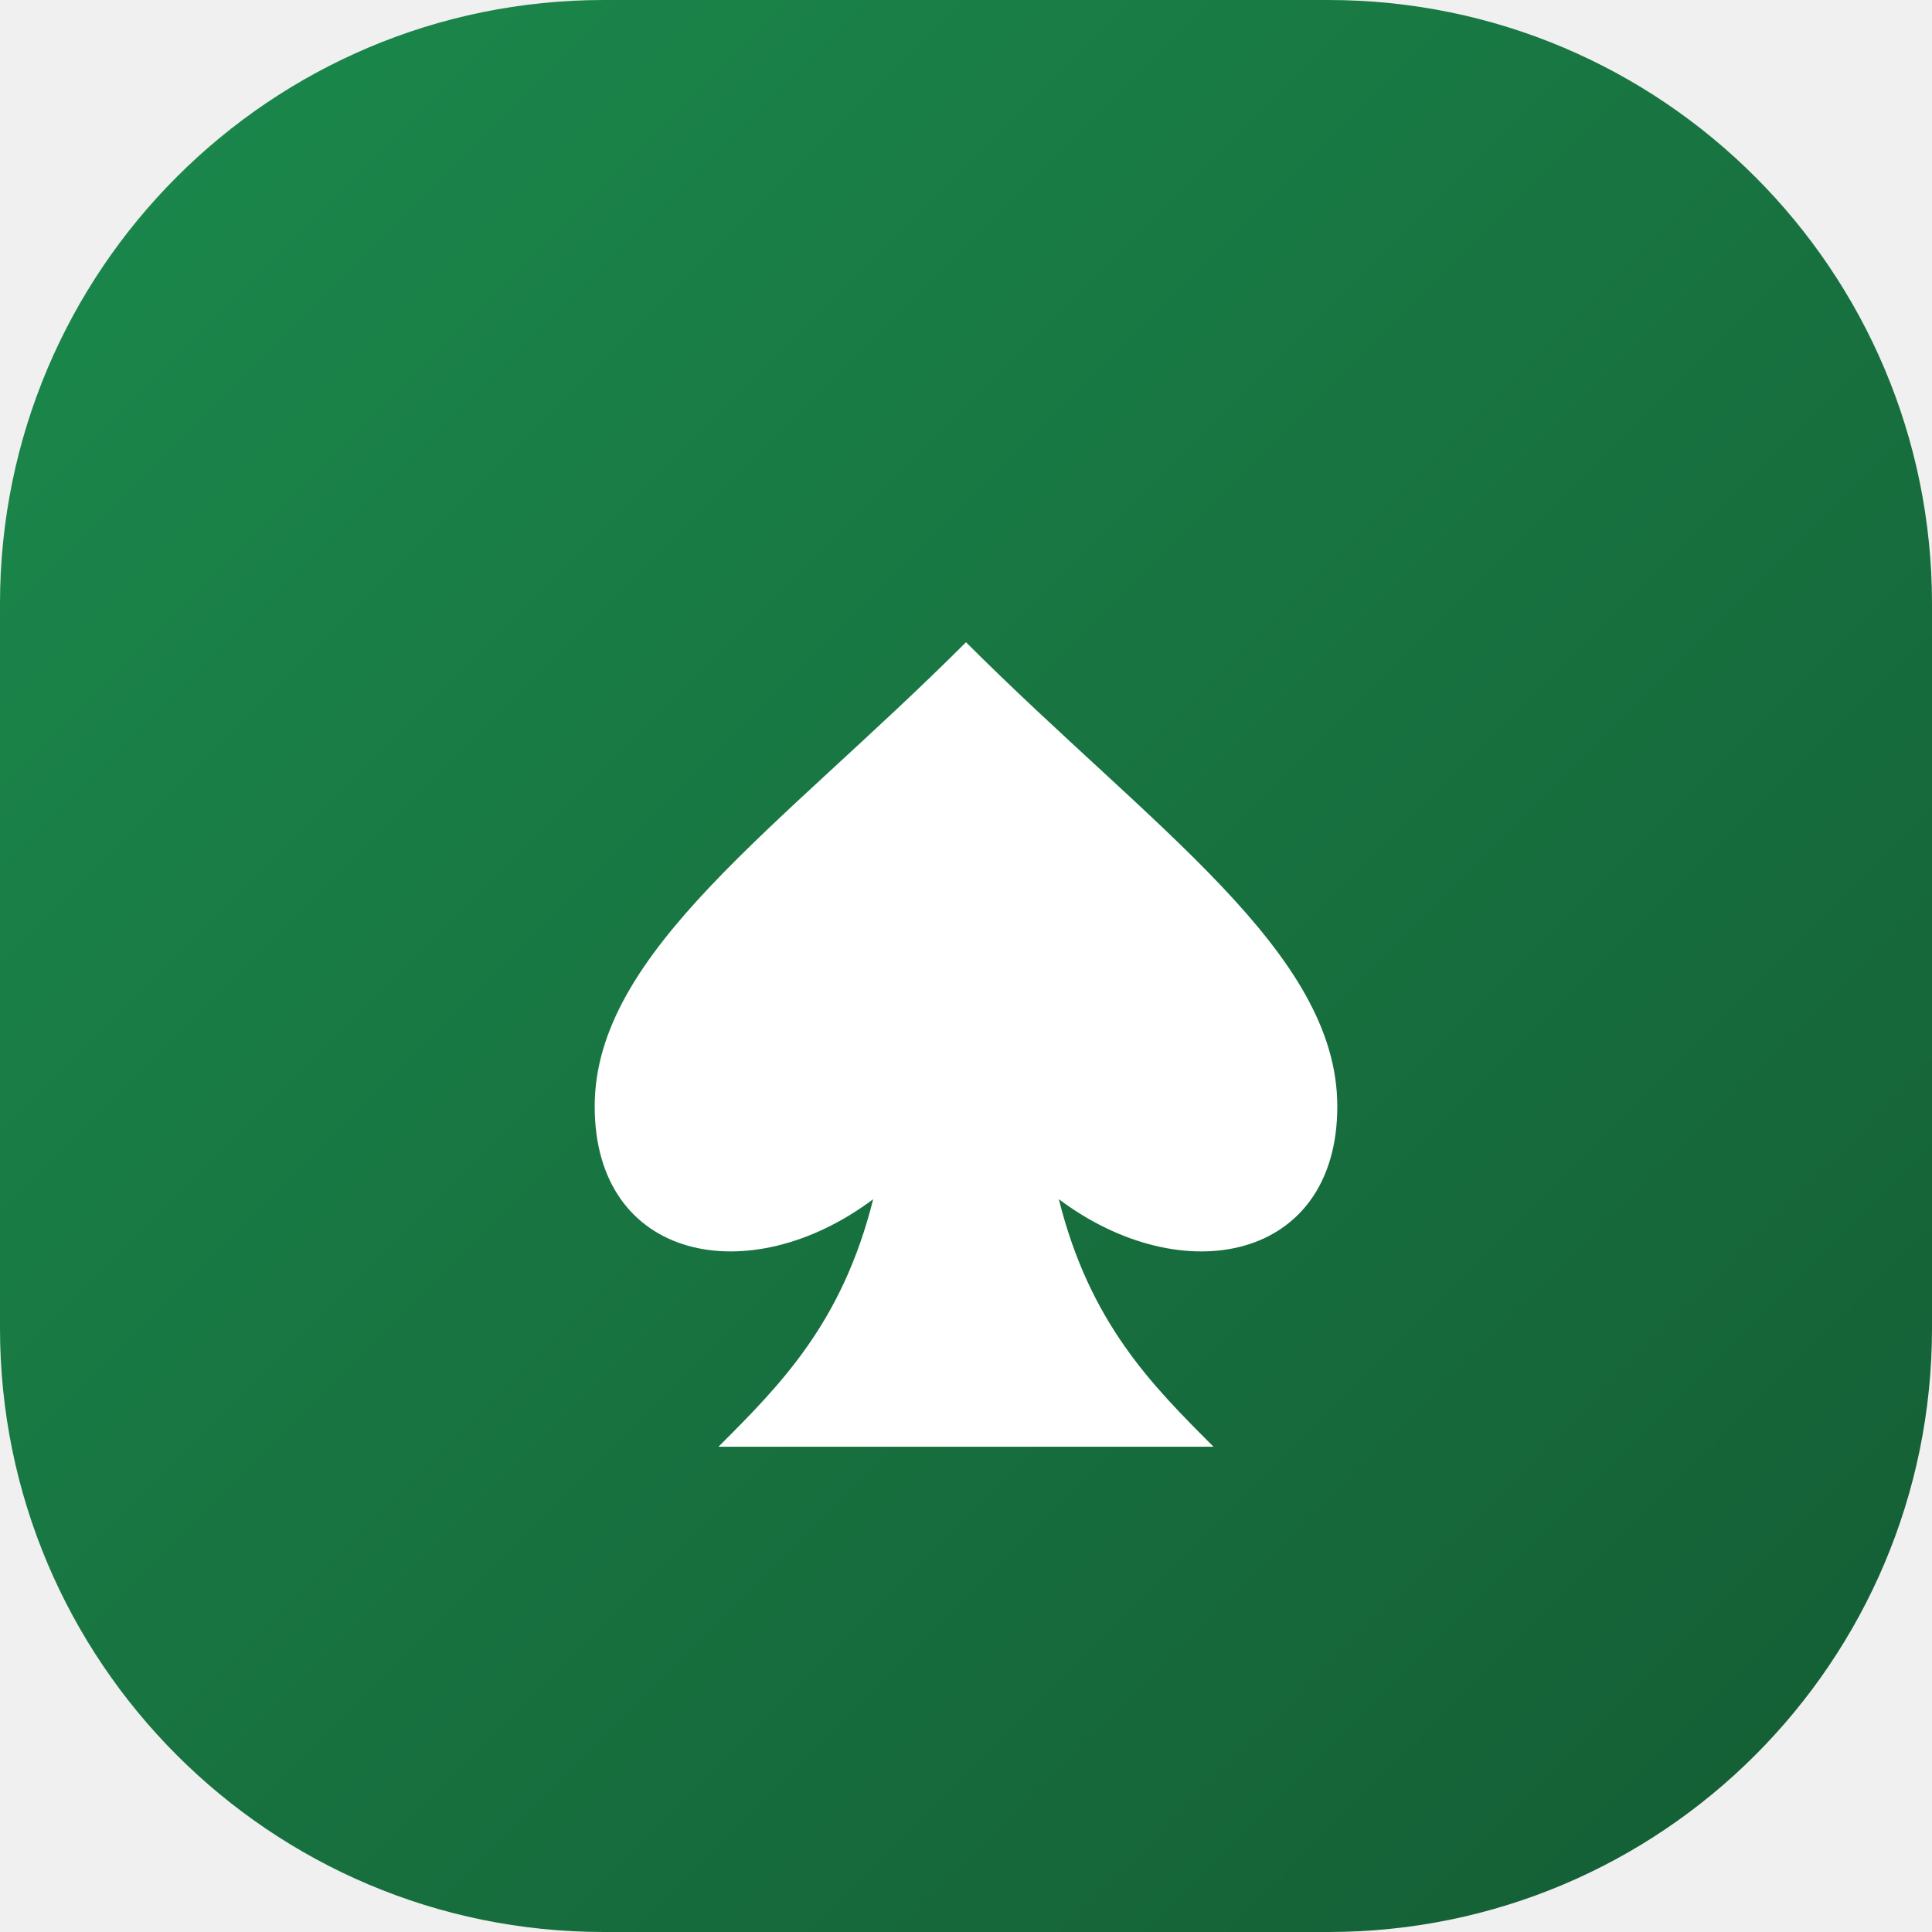
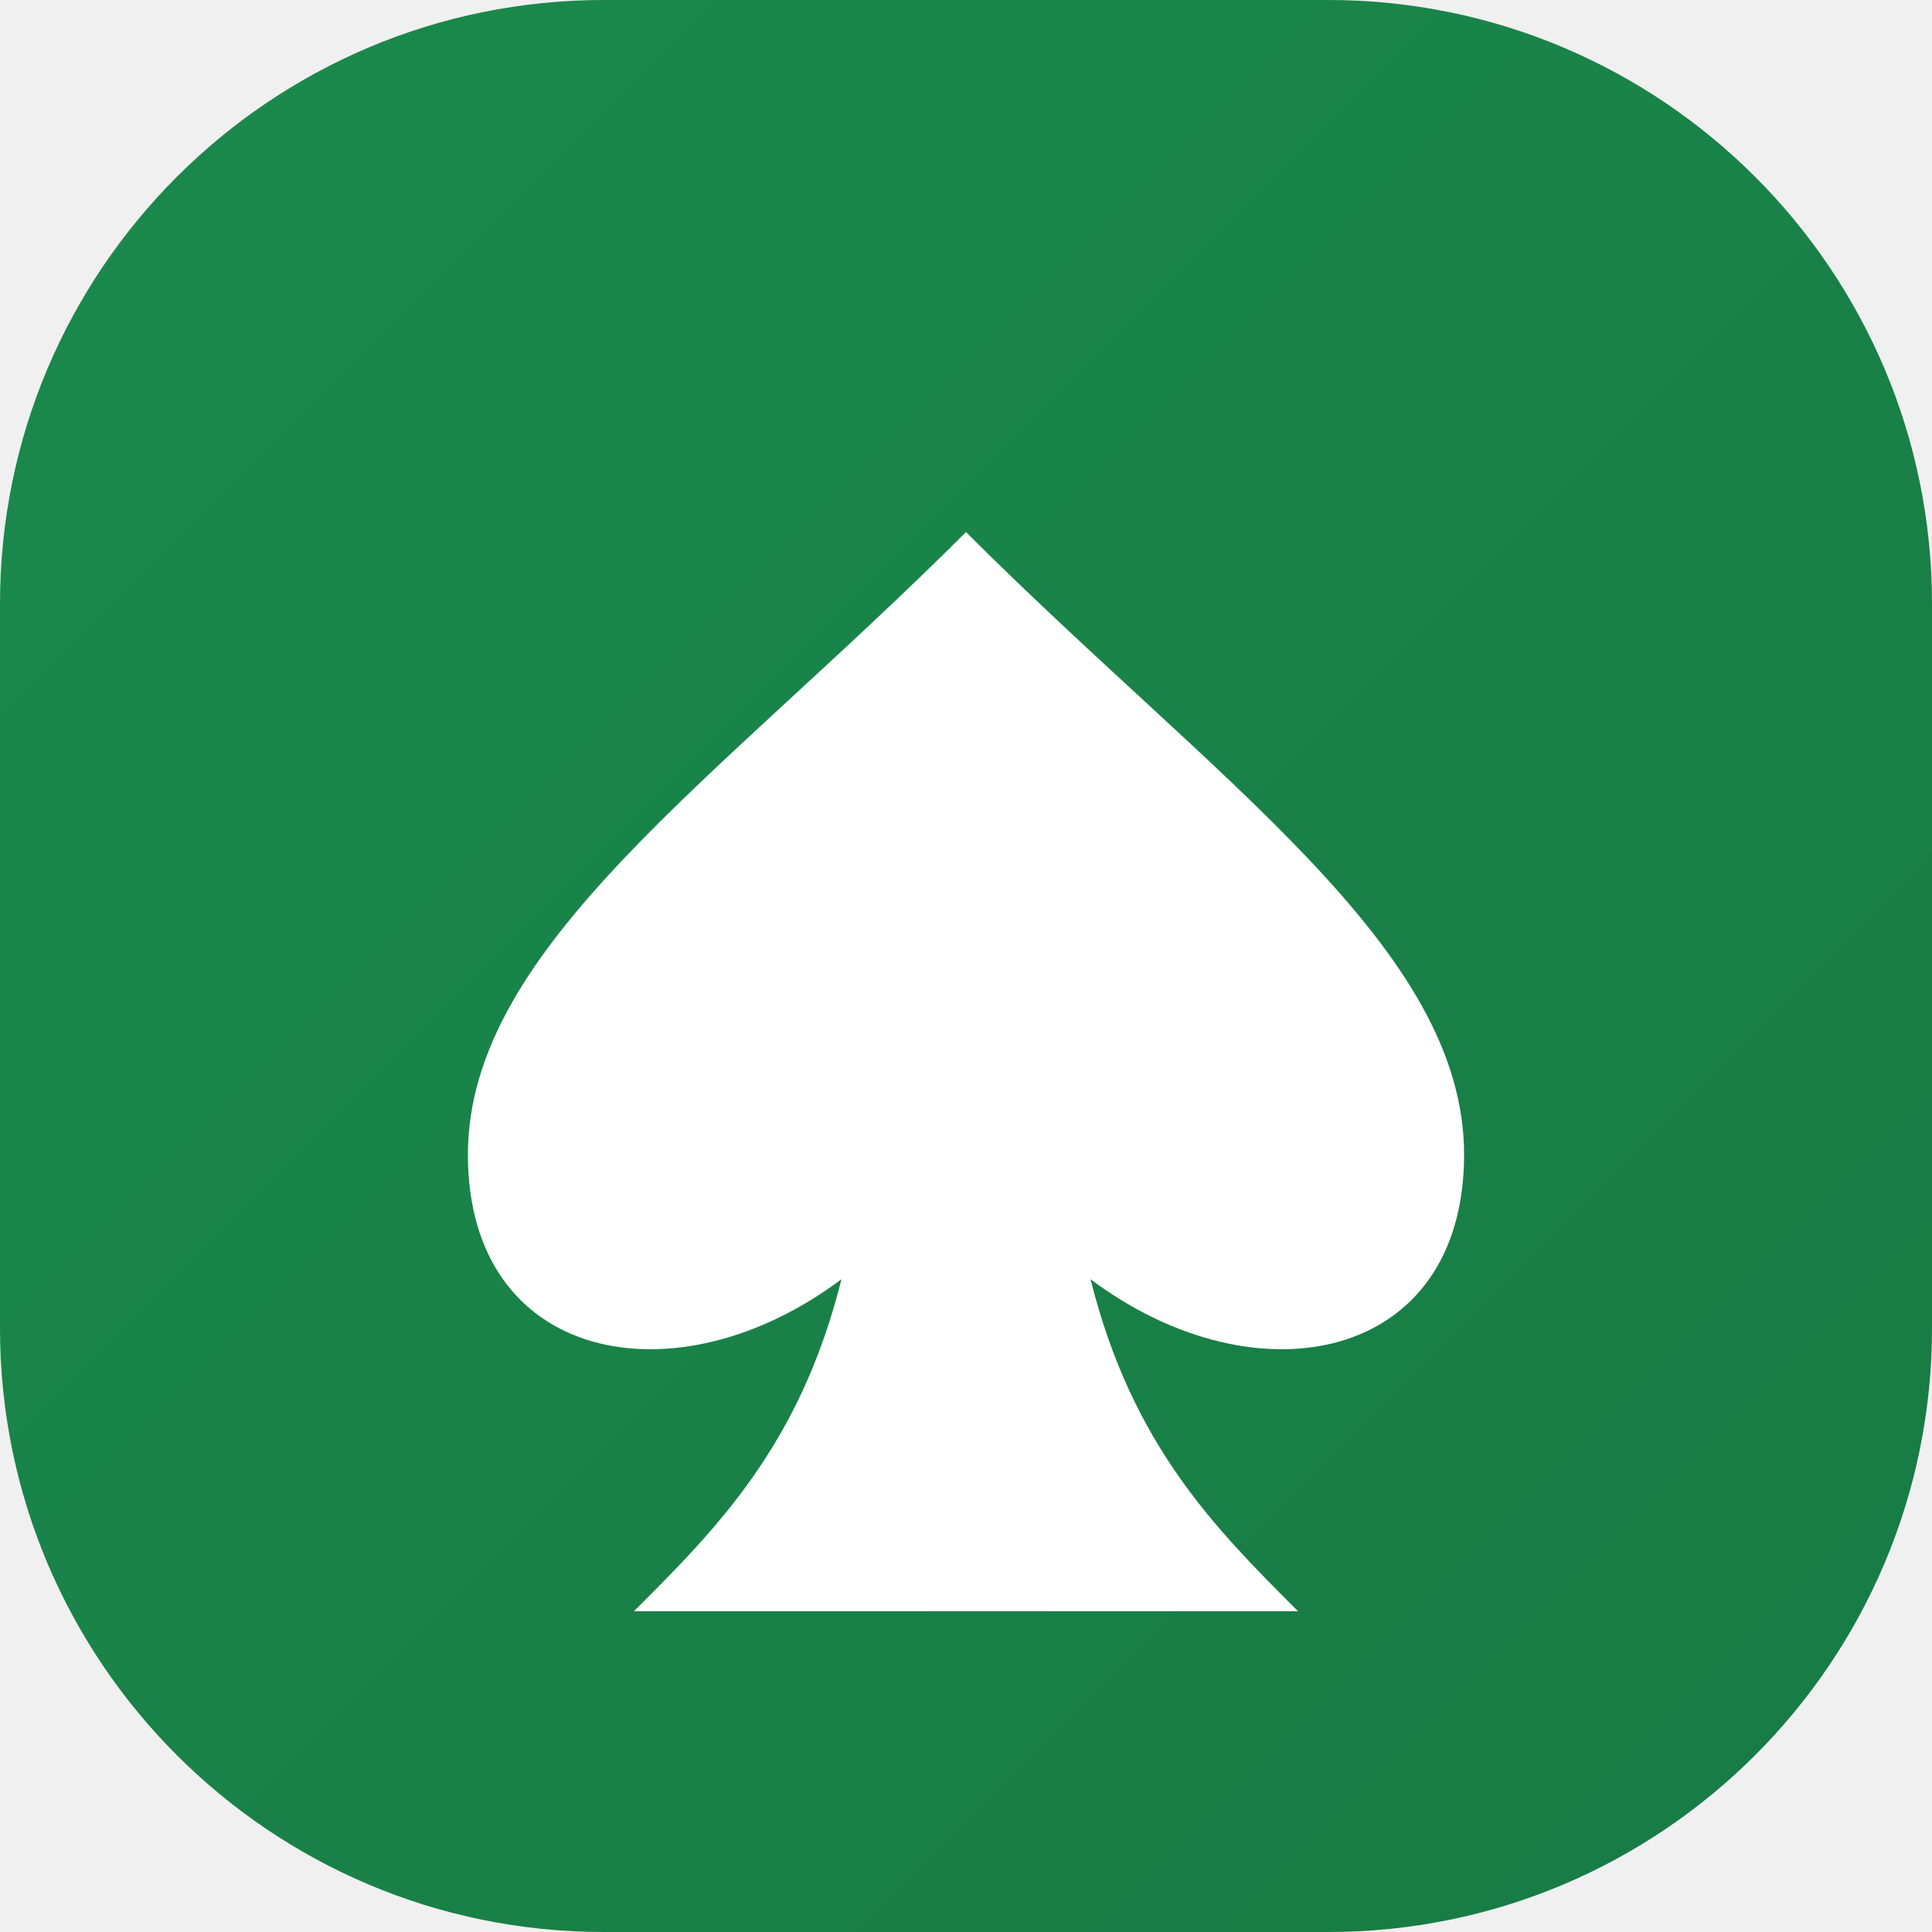
<svg xmlns="http://www.w3.org/2000/svg" viewBox="0 0 128 128" width="128" height="128" role="img" aria-label="PokerPath">
  <defs>
    <linearGradient id="tile" x1="0" y1="0" x2="1" y2="1">
      <stop offset="0" stop-color="#1B8A4C" />
-       <stop offset="1" stop-color="#145C34" />
+       <stop offset="1" stop-color="#177A44" />
    </linearGradient>
  </defs>
  <rect width="128" height="128" rx="40" fill="url(#tile)" />
-   <g transform="translate(64 61) scale(2.05)">
+   <g transform="translate(64 60) scale(2.75)">
    <path d="M0 -9 C6 -3 12 1 12 6 C12 11 7 12 3 9 C4 13 6 15 8 17 L-8 17 C-6 15 -4 13 -3 9 C-7 12 -12 11 -12 6 C-12 1 -6 -3 0 -9 Z" fill="#fff" />
  </g>
</svg>
